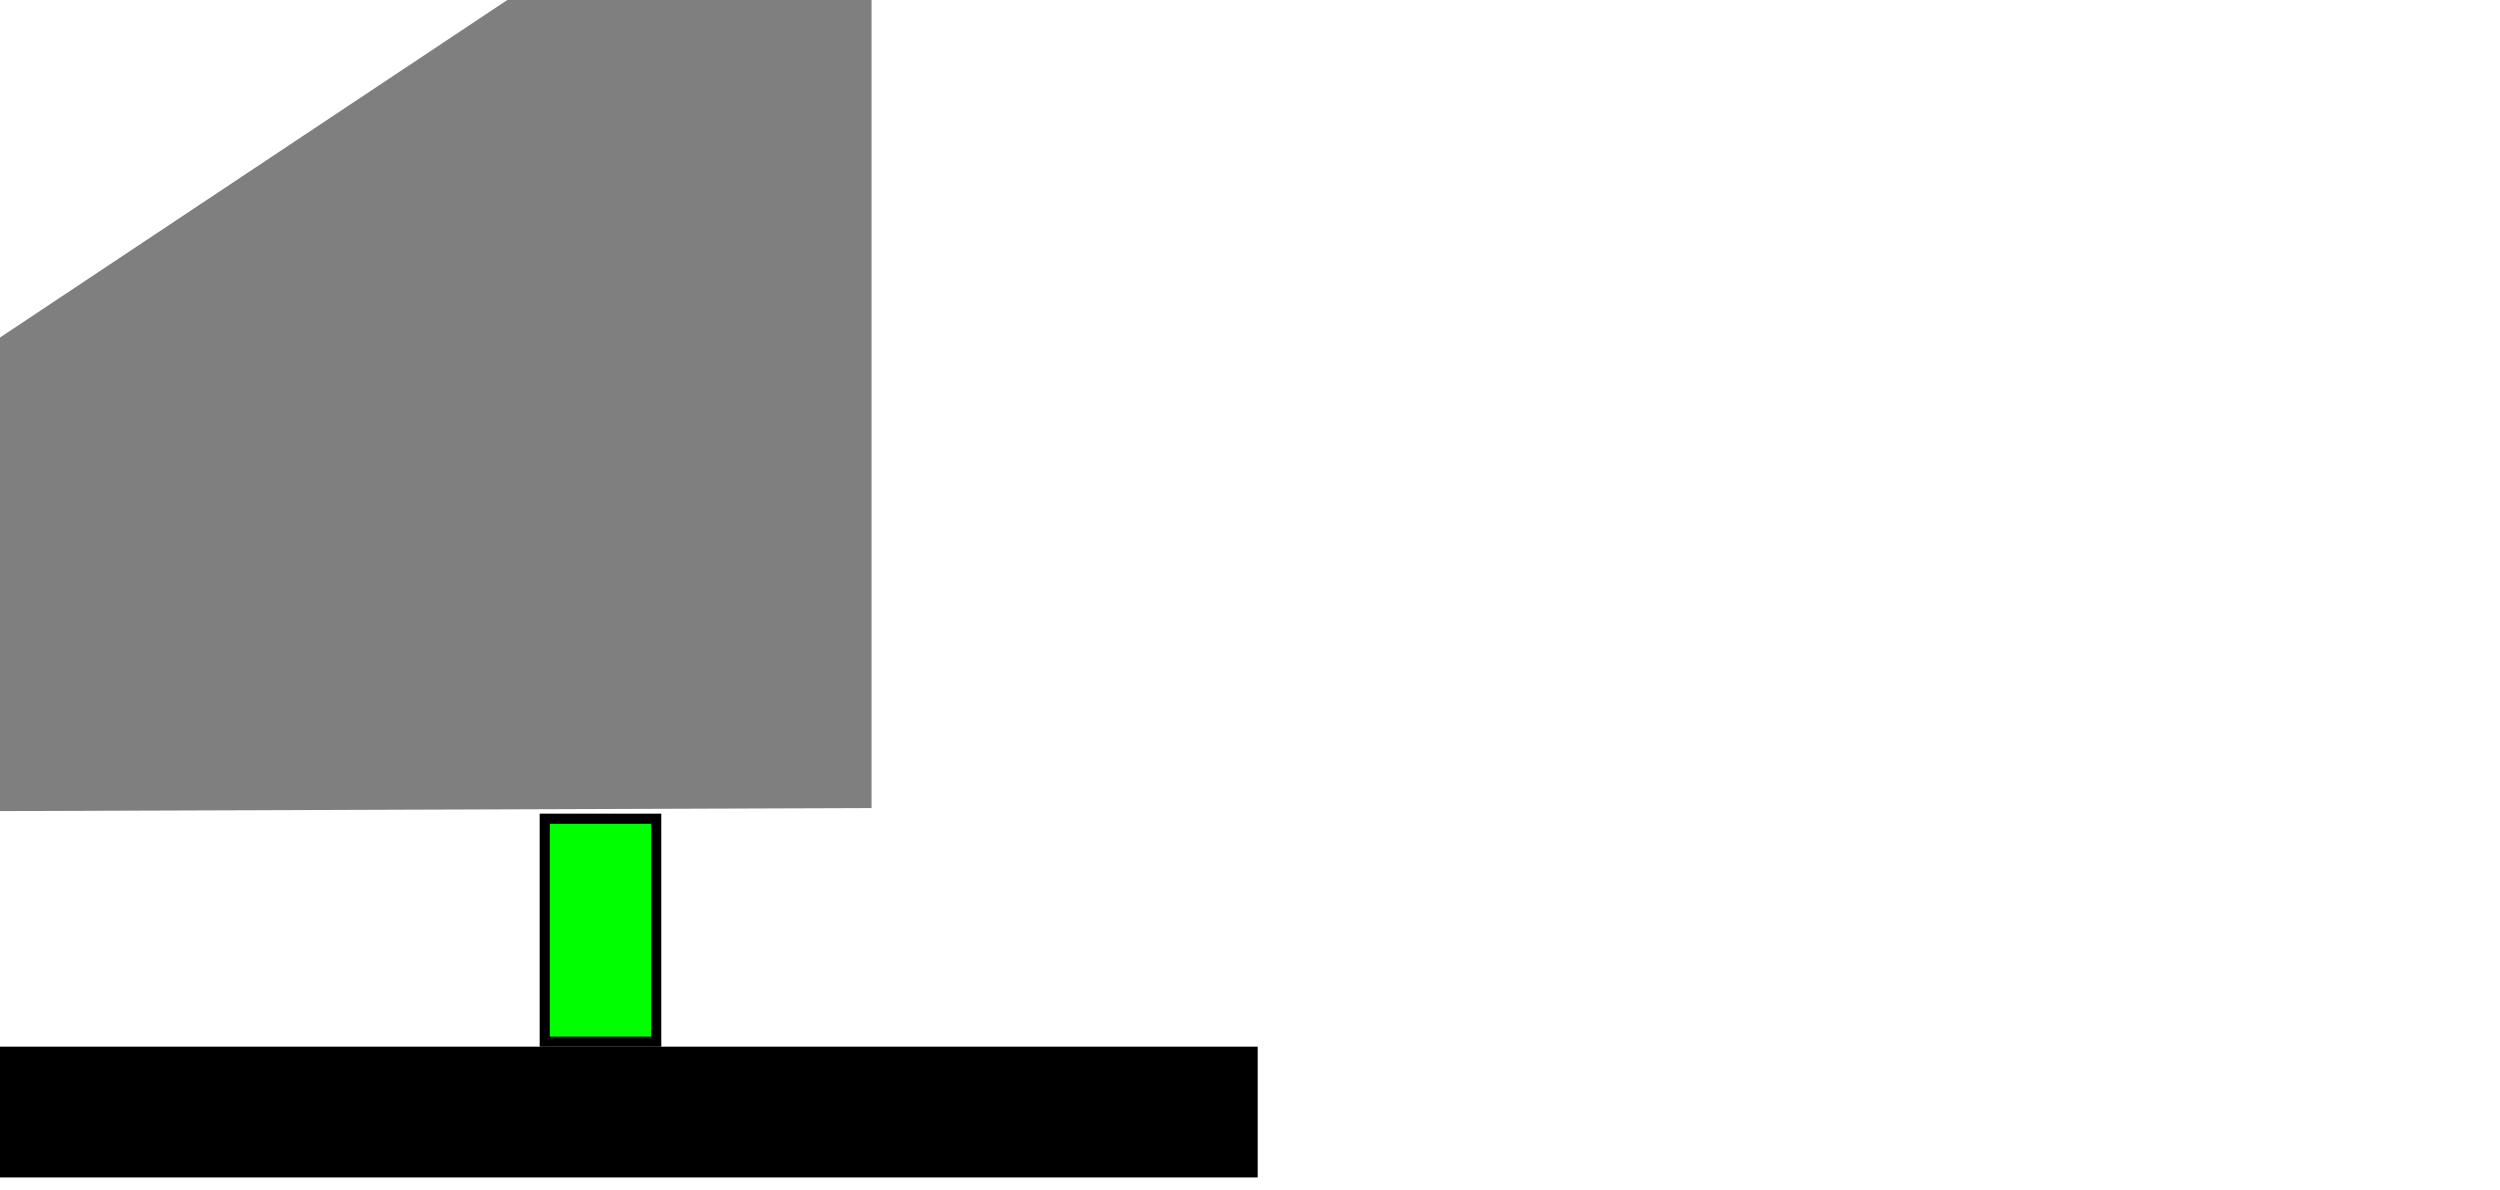
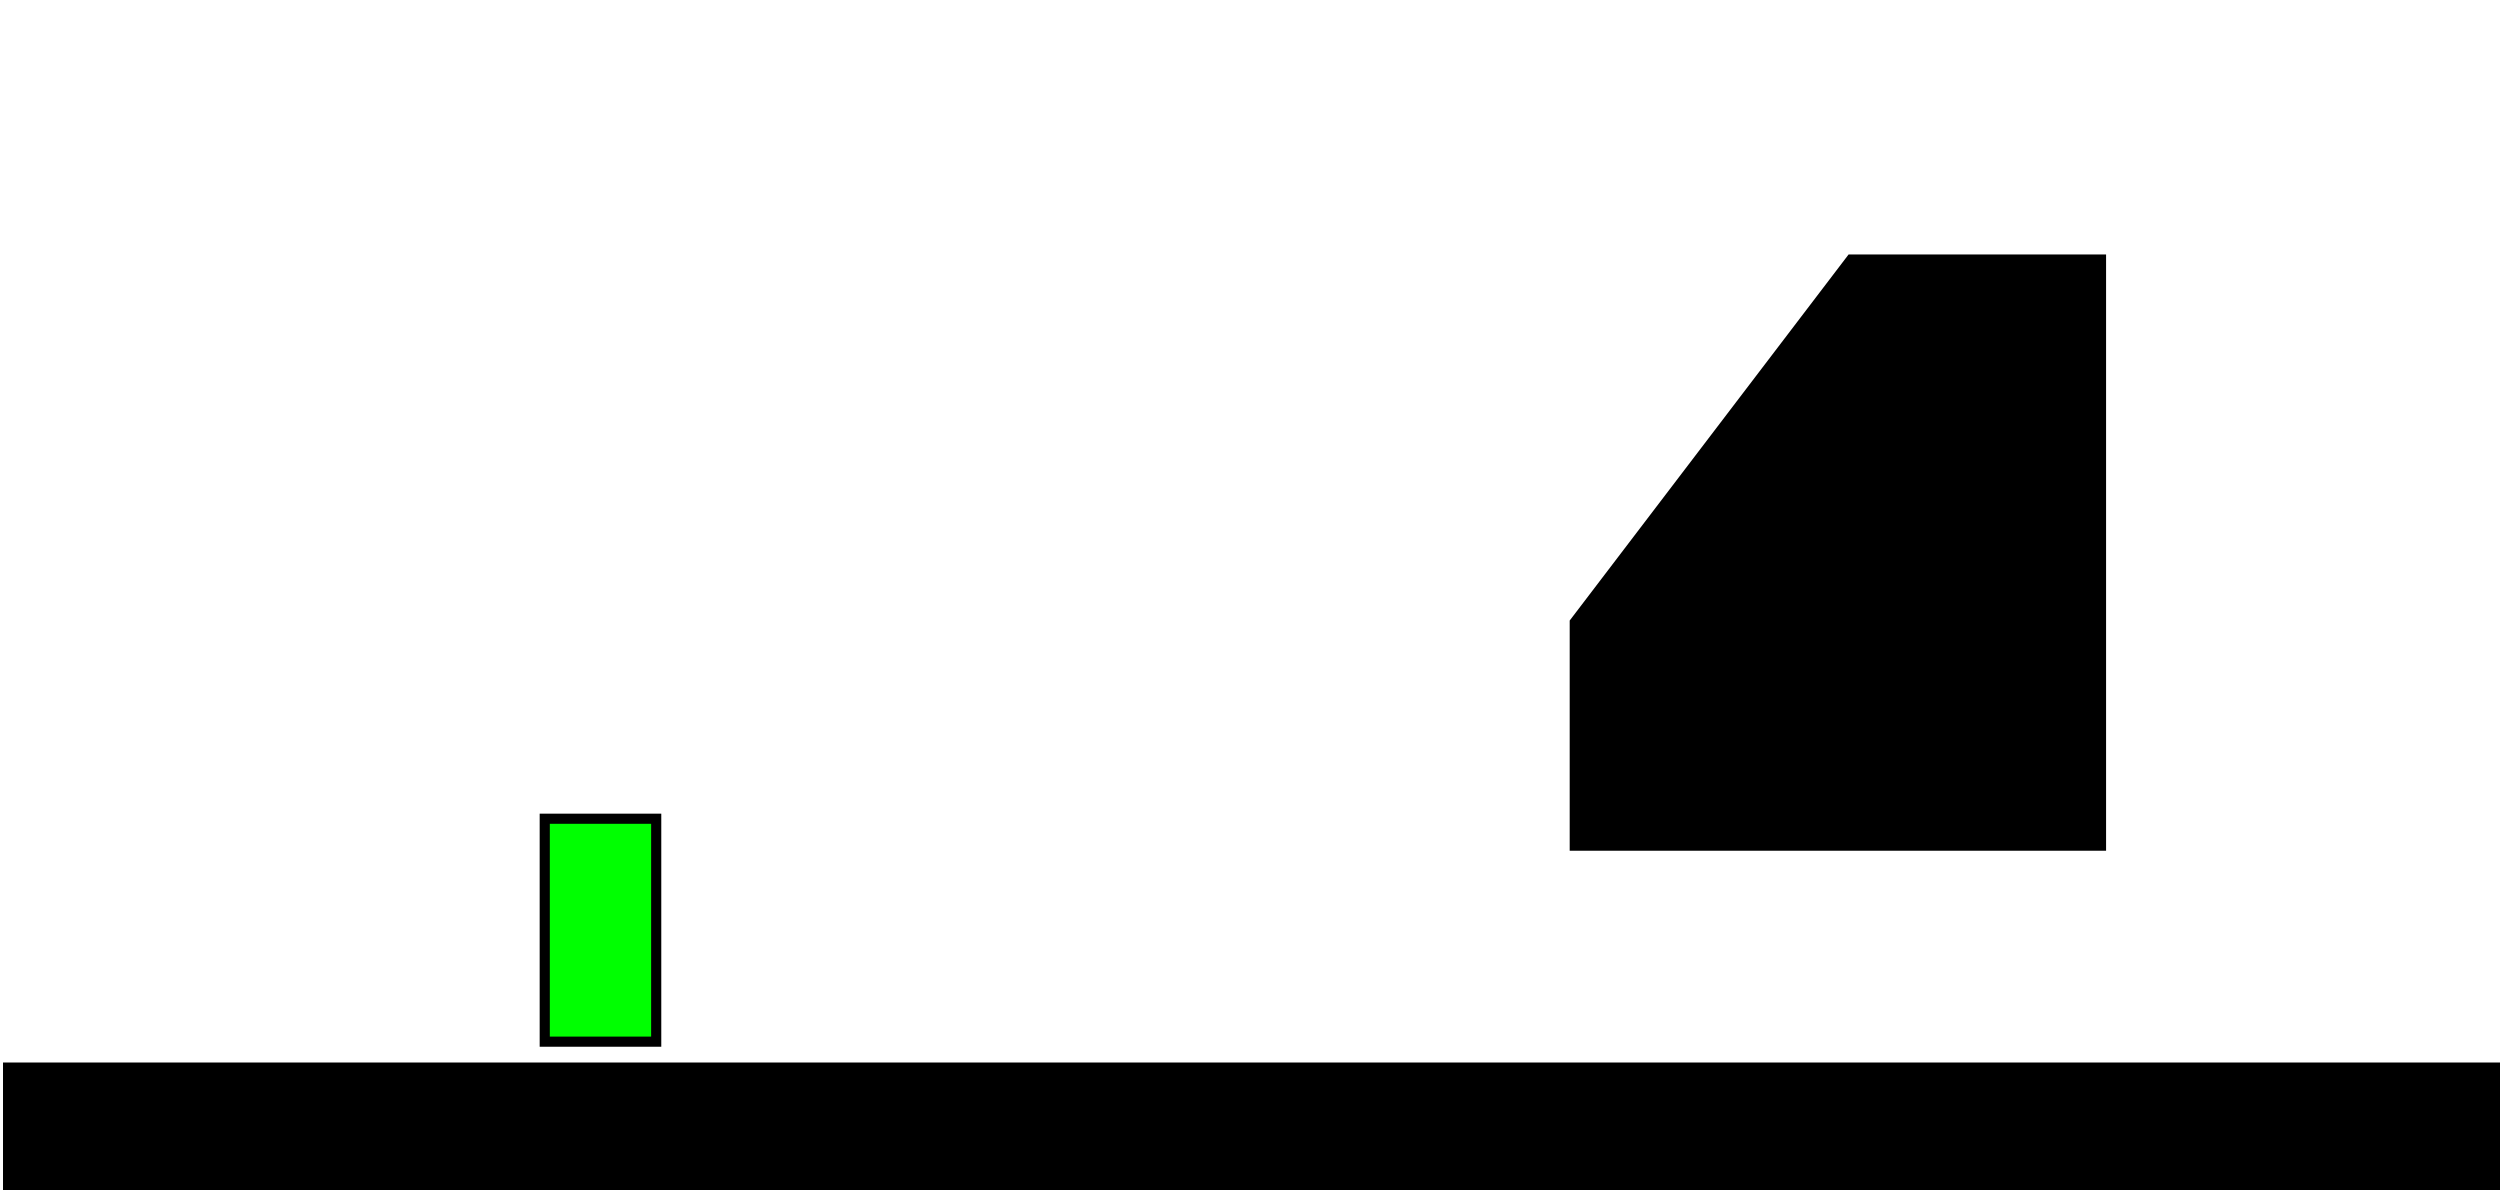
<svg xmlns="http://www.w3.org/2000/svg" width="22.428" height="10.667" viewBox="0 0 22.428 10.667" version="1.1" id="SVGRoot">
  <defs id="defs833" />
  <g id="layer1" style="display:inline">
-     <rect ry="0" y="9.39" x="-11.145" height="1.173" width="22.428" id="rect1429-3-6" style="fill:#000000;fill-opacity:1;stroke:none;stroke-width:0.12;stroke-miterlimit:4;stroke-dasharray:none;stroke-opacity:1" />
-     <path id="rect1429-3-3-36-3-6" style="display:inline;opacity:1;fill:#000000;fill-opacity:1;stroke-width:0.4" d="m 12.075,12.88 1.561,0.379 0.506,1.93 -1.961,1.338 -1.82,1.298 -2.91,-1.303 0.878,-2.7 1.04,-1.15 z" />
-     <path id="rect1429-3-3-36-3-6-7" style="display:inline;opacity:1;fill:#000000;fill-opacity:1;stroke-width:0.4" d="m 23.349,17.988 1.561,0.379 0.506,1.93 -1.961,1.338 -1.82,1.298 -2.91,-1.303 0.878,-2.7 1.04,-1.15 z" />
-     <path id="rect1429-3-3-36-3-6-7-5" style="display:inline;opacity:1;fill:#000000;fill-opacity:1;stroke-width:0.4" d="m 12.574,26.163 1.561,0.379 0.506,1.93 -1.961,1.338 -1.82,1.298 -2.91,-1.303 0.878,-2.7 1.04,-1.15 z" />
-     <path id="rect1429-3-3-36-3-6-7-5-3" style="display:inline;opacity:1;fill:#000000;fill-opacity:1;stroke-width:0.4" d="m 23.216,40.306 1.561,0.379 0.506,1.93 -1.961,1.338 -1.82,1.298 -2.91,-1.303 0.878,-2.7 1.04,-1.15 z" />
-     <path id="rect1429-3-3-36-3-6-7-5-3-5" style="display:inline;opacity:1;fill:#000000;fill-opacity:1;stroke-width:0.4" d="m 11.708,45.962 1.561,0.379 0.506,1.93 -1.961,1.338 -1.82,1.298 -2.91,-1.303 0.878,-2.7 1.04,-1.15 z" />
-     <path id="rect1429-3-3-36-3-6-7-5-3-5-6" style="display:inline;opacity:1;fill:#000000;fill-opacity:1;stroke-width:0.4" d="m 30.164,49.781 1.561,0.379 0.506,1.93 -1.961,1.338 -1.82,1.298 -2.91,-1.303 0.878,-2.7 1.04,-1.15 z" />
-     <path id="rect1429-3-3-36-3-6-7-5-3-5-6-2" style="display:inline;opacity:1;fill:#000000;fill-opacity:1;stroke-width:0.4" d="m 38.437,62.756 1.561,0.379 0.506,1.93 -1.961,1.338 -1.82,1.298 -2.91,-1.303 0.878,-2.7 1.04,-1.15 z" />
-     <path id="rect1429-3-3-36-3-6-7-5-3-5-6-2-9" style="display:inline;opacity:1;fill:#000000;fill-opacity:1;stroke-width:0.4" d="m 52.614,60.175 1.561,0.379 0.506,1.93 -1.961,1.338 -1.82,1.298 -2.91,-1.303 0.878,-2.7 1.04,-1.15 z" />
-     <path id="rect1429-3-3-36-3-6-7-5-3-5-6-2-9-1" style="display:inline;opacity:1;fill:#000000;fill-opacity:1;stroke-width:0.4" d="m 57.352,72.903 1.561,0.379 0.506,1.93 -1.961,1.338 -1.82,1.298 -2.91,-1.303 0.878,-2.7 1.04,-1.15 z" />
-     <path id="rect1429-3-3-36-3-6-7-5-3-5-6-2-9-1-2" style="display:inline;opacity:1;fill:#000000;fill-opacity:1;stroke-width:0.4" d="m 49.998,85.348 1.561,0.379 0.506,1.93 -1.961,1.338 -1.82,1.298 -2.91,-1.303 0.878,-2.7 1.04,-1.15 z" />
-     <path id="rect1429-3-3-36-3-6-7-5-3-5-6-2-9-1-2-7" style="display:inline;opacity:1;fill:#000000;fill-opacity:1;stroke-width:0.4" d="m 77.916,95.193 1.561,0.379 0.506,1.93 -1.961,1.338 -1.82,1.298 -2.91,-1.303 0.878,-2.7 1.04,-1.15 z" />
-     <path id="rect1429-3-3-36-3-6-7-5-3-5-6-2-9-1-2-7-0" style="display:inline;opacity:1;fill:#000000;fill-opacity:1;stroke-width:0.4" d="m 64.278,88.632 1.561,0.379 0.506,1.93 -1.961,1.338 -1.82,1.298 -2.91,-1.303 0.878,-2.7 1.04,-1.15 z" />
+     <rect ry="0" y="9.532" x="0.027" height="1.173" width="22.428" id="rect1429-3-6" style="fill:#000000;fill-opacity:1;stroke:none;stroke-width:0.12;stroke-miterlimit:4;stroke-dasharray:none;stroke-opacity:1" />
+     <path id="rect1429-3-6-9-3" style="fill:#000000;fill-opacity:1;stroke:none;stroke-width:0.118;stroke-miterlimit:4;stroke-dasharray:none;stroke-opacity:1" d="M 18.894,2.283 H 16.808 16.584 L 14.082,5.567 v 2.065 h 4.812 z" />
  </g>
  <g id="layer4" style="opacity:0.5" />
-   <g id="layer2" style="opacity:0.5">
-     <path id="rect1429-3-3-36-3" style="display:inline;fill:#000000;fill-opacity:1;stroke-width:1.04" d="M 7.819,-2.174 V 7.249 l -14.238,0.05 3.793,-2.524 z" />
-   </g>
+   <g id="layer2" style="opacity:0.5" />
  <g id="layer3">
    <rect style="opacity:1;fill:#00ff01;fill-opacity:1;stroke:#000000;stroke-width:0.091;stroke-linejoin:miter;stroke-miterlimit:4;stroke-dasharray:none;stroke-opacity:1" id="player" width="1" height="2" x="4.887" y="7.345" ry="0" />
  </g>
</svg>
